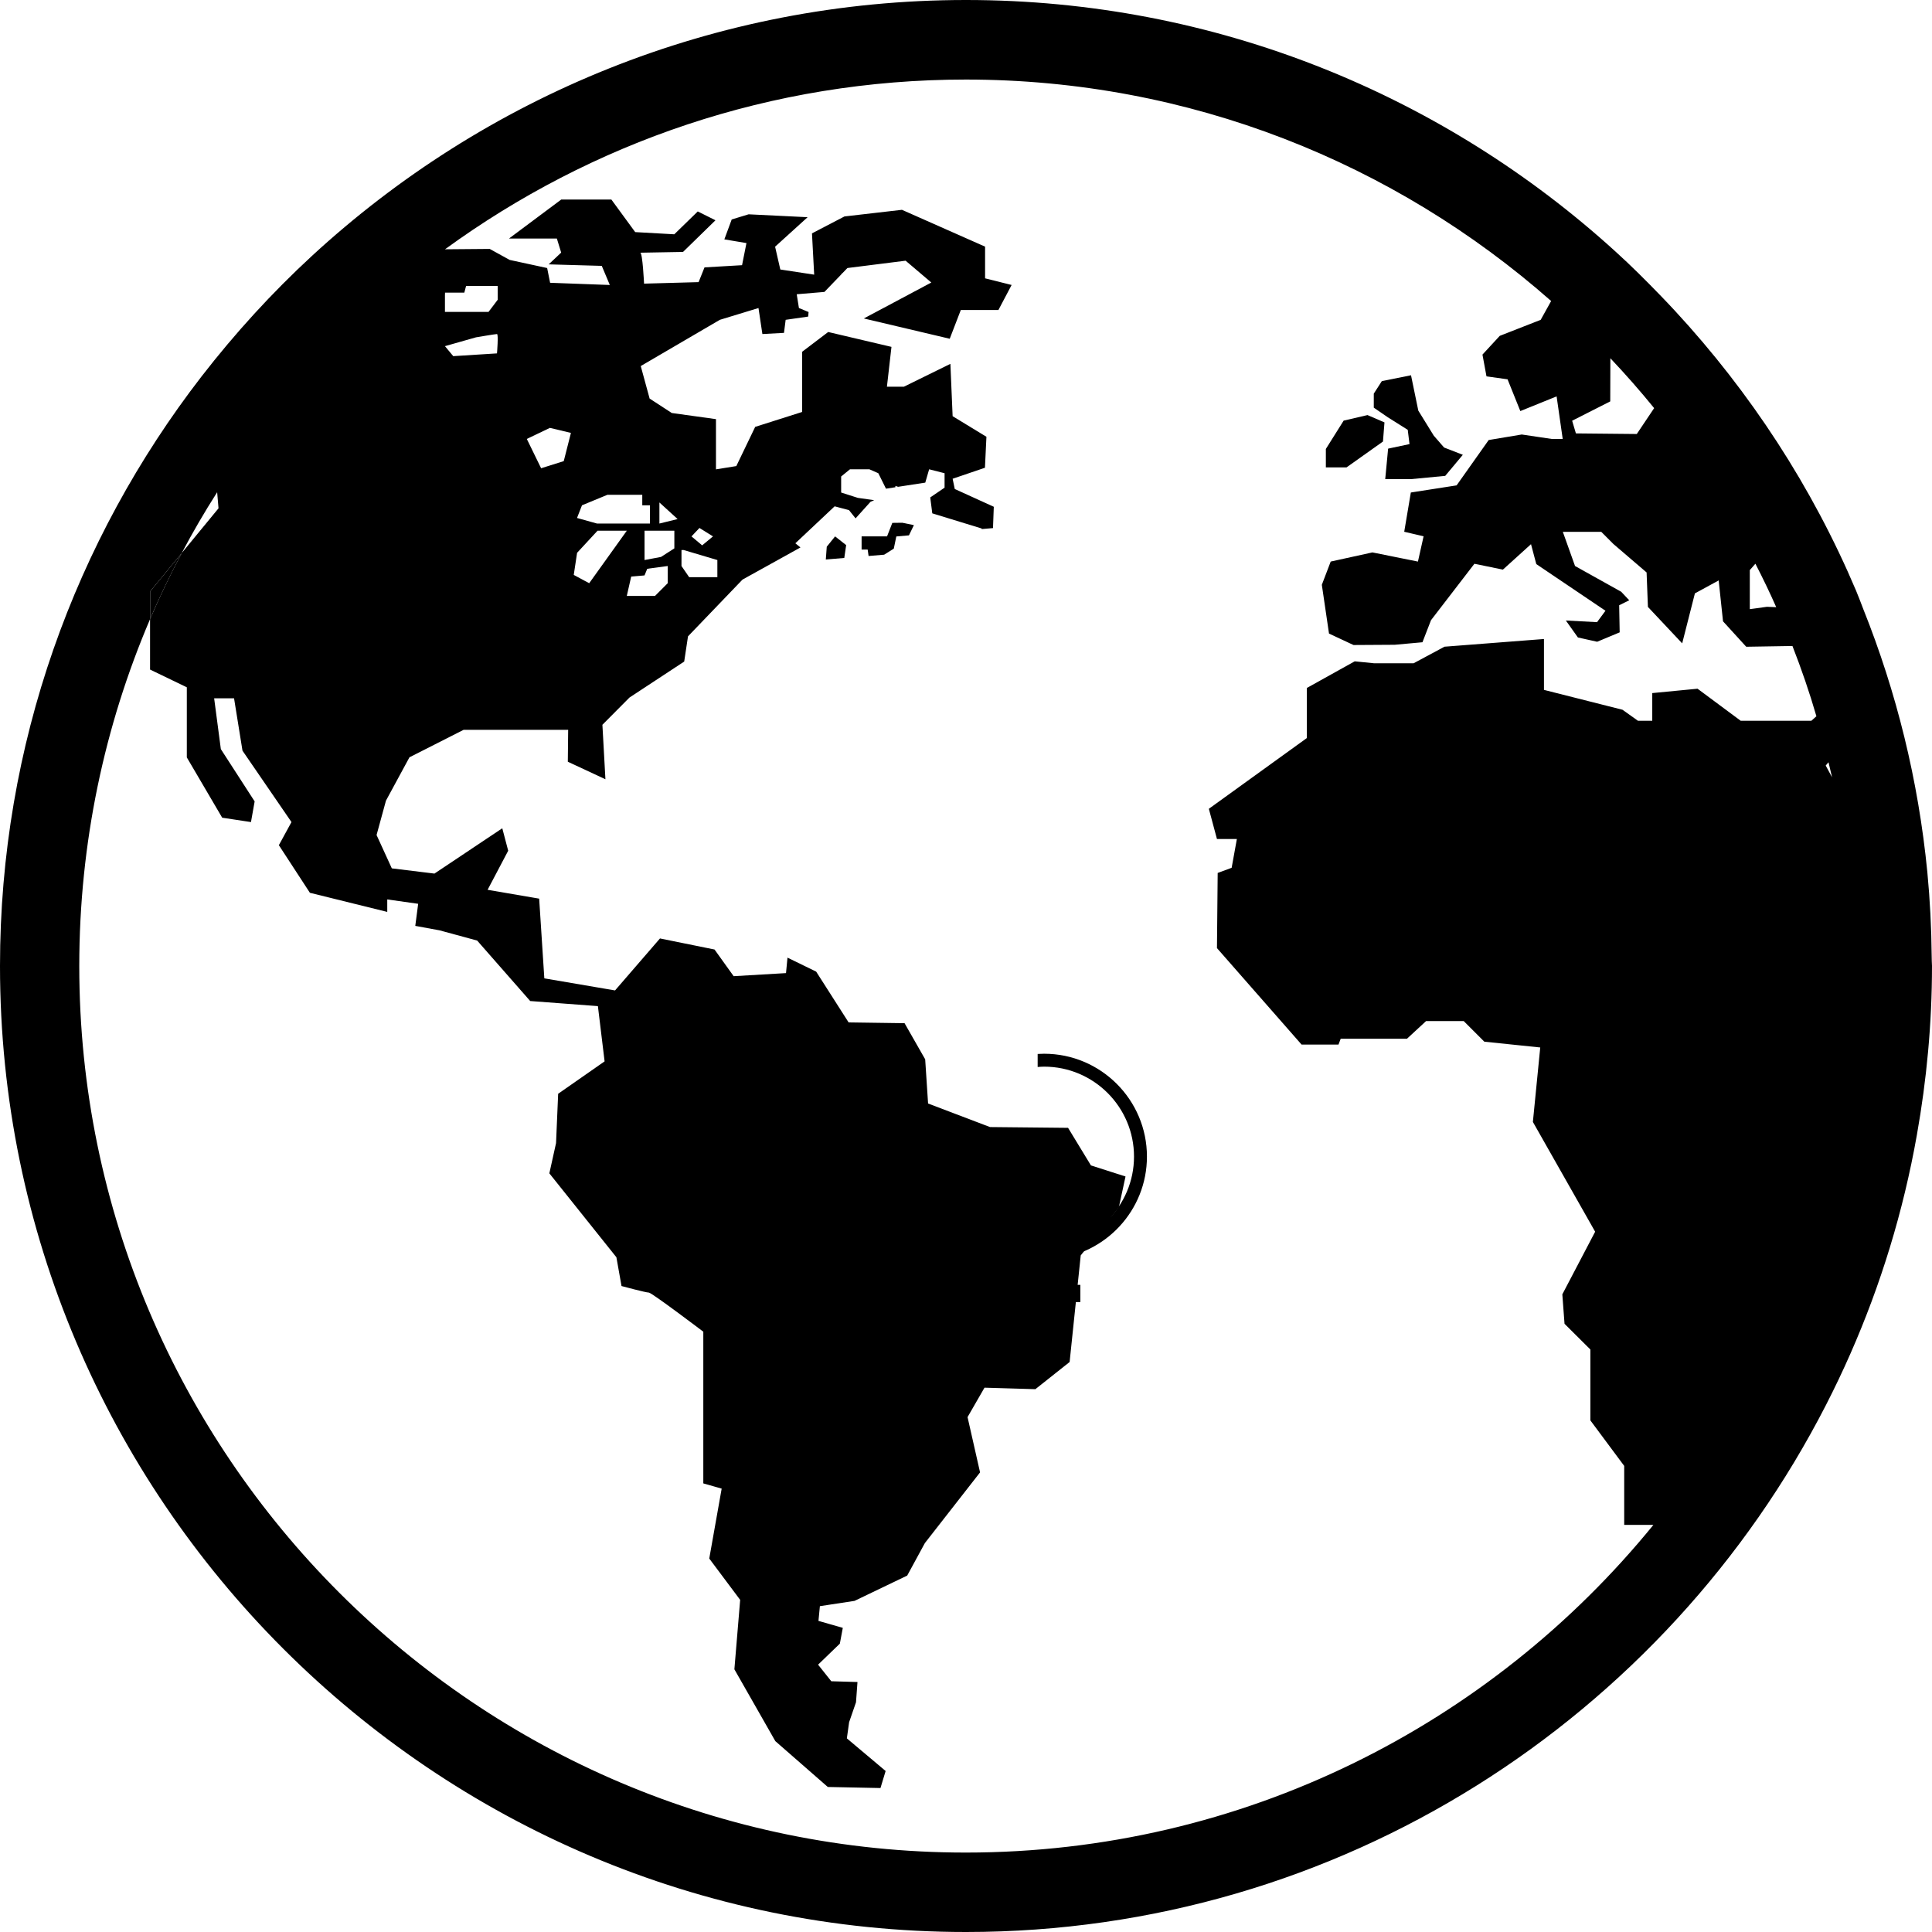
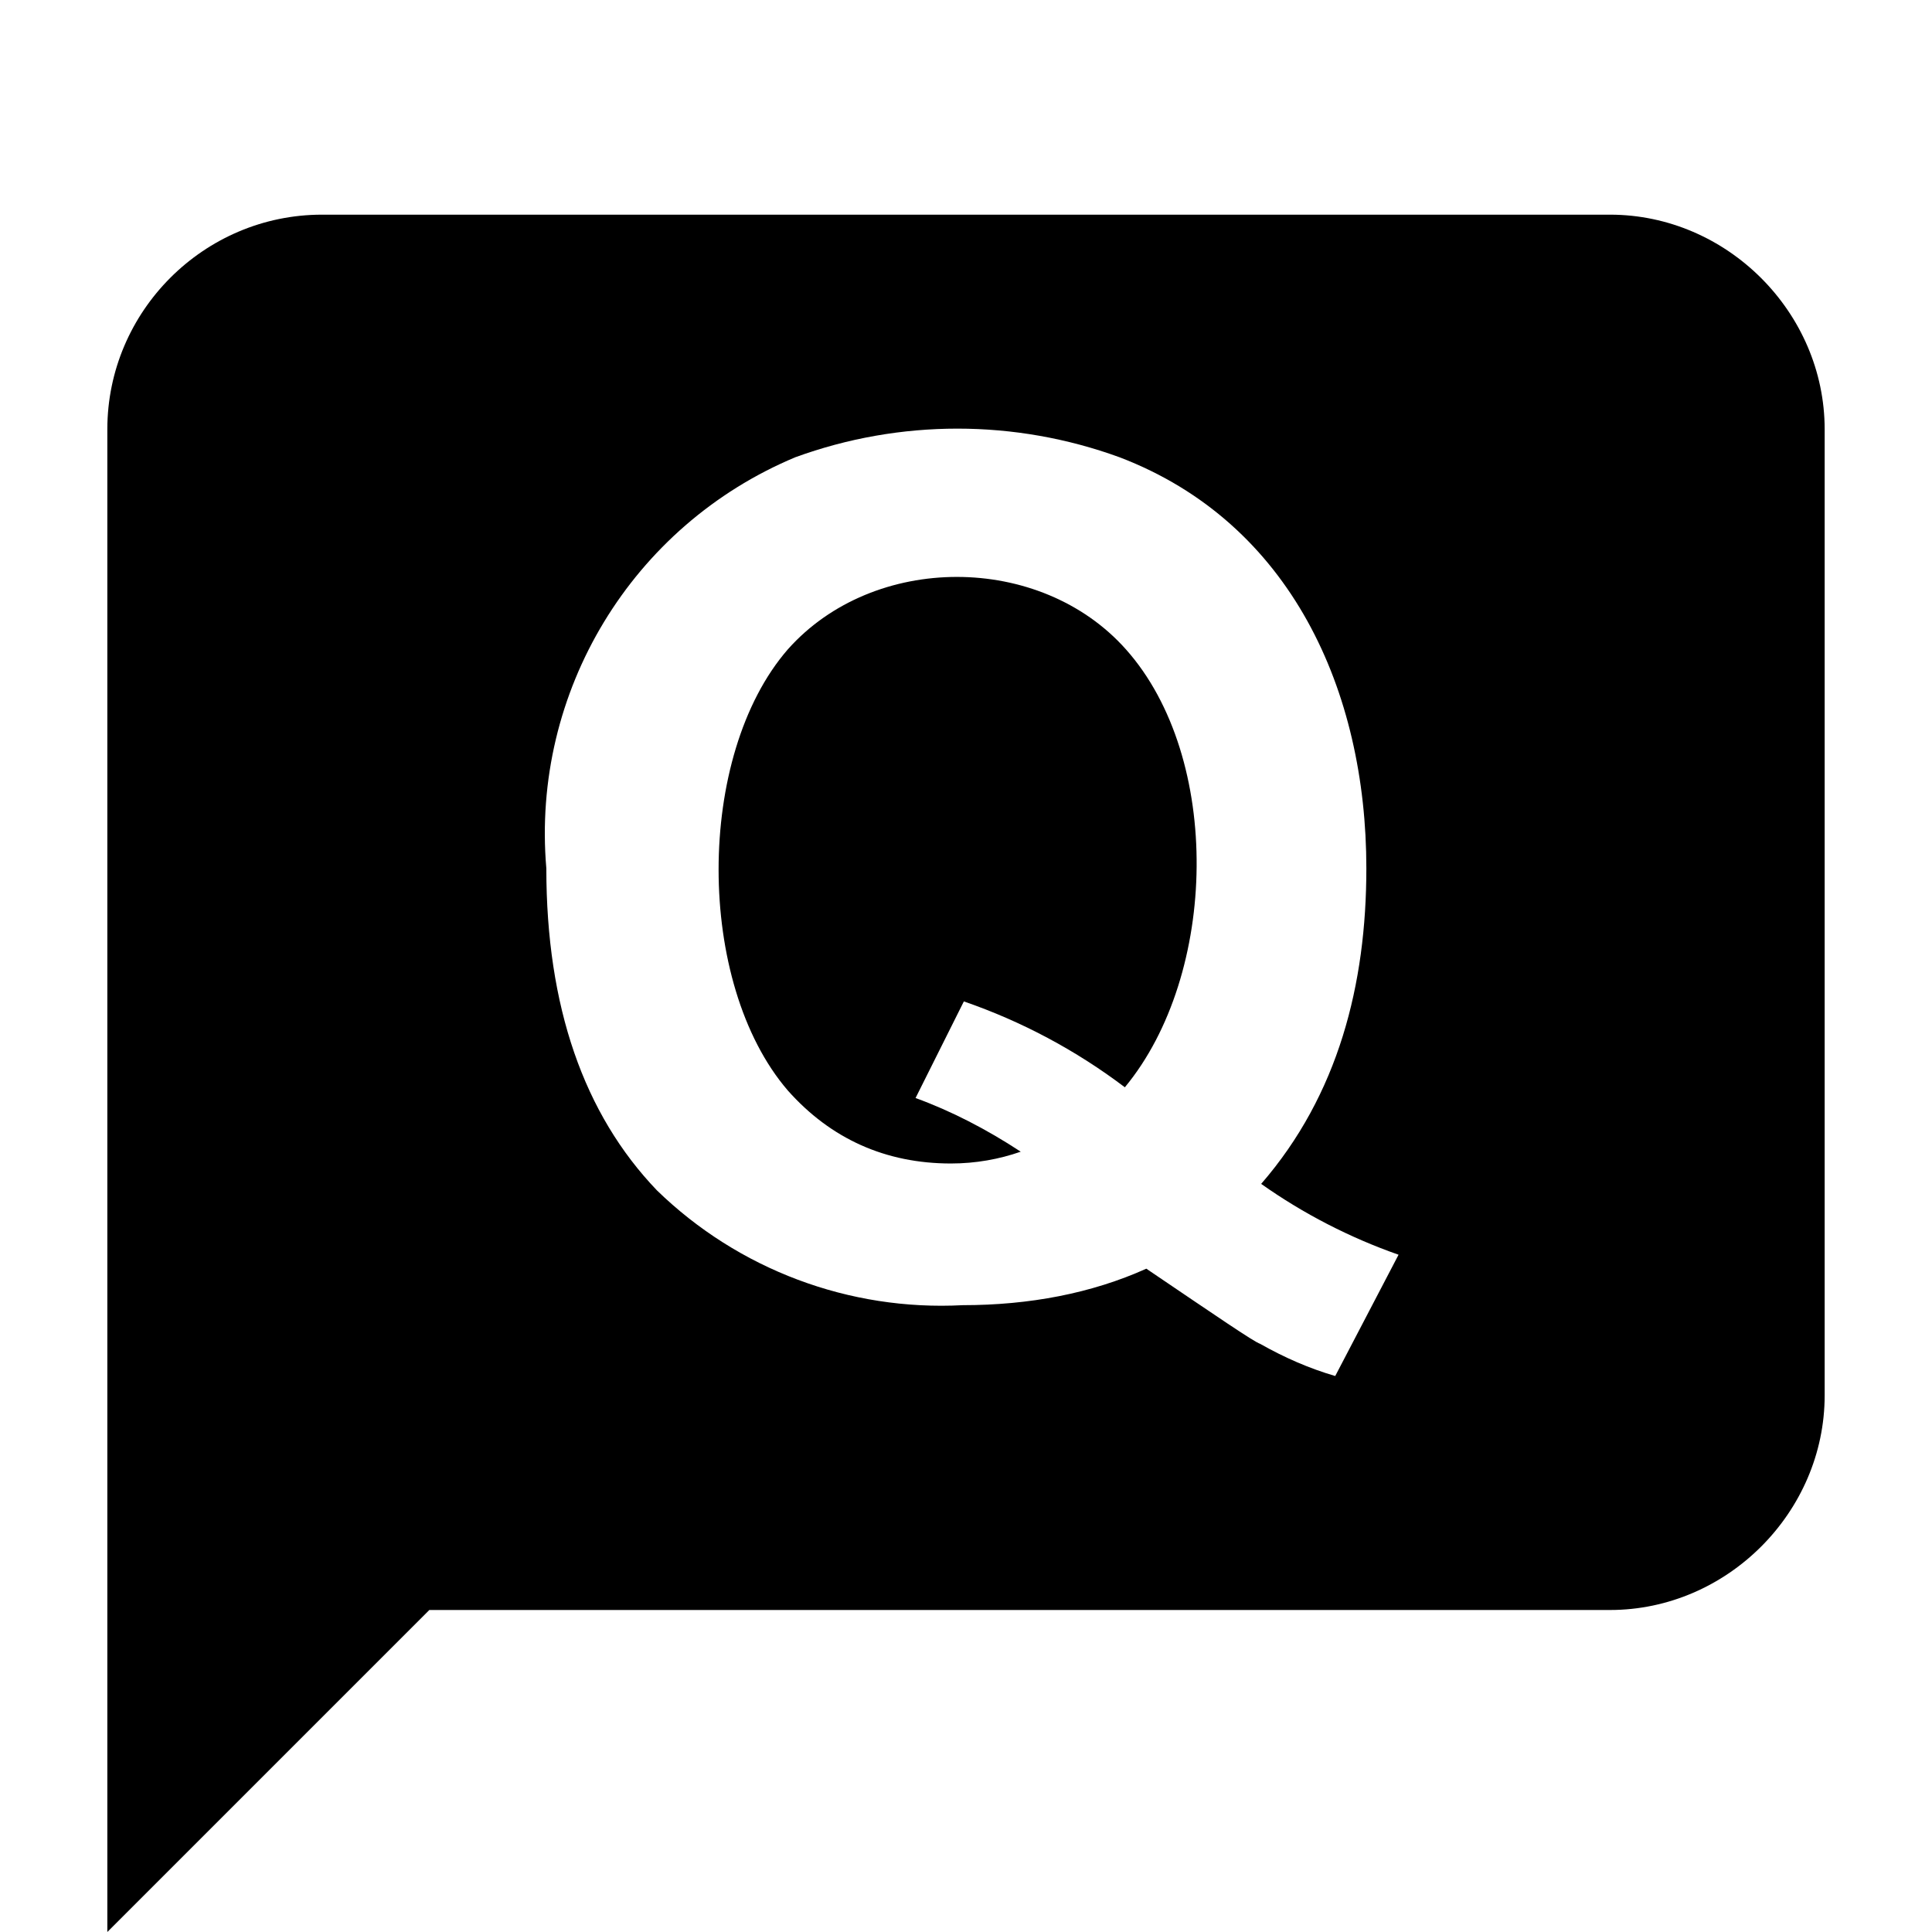
- <svg xmlns="http://www.w3.org/2000/svg" fill="#000000" version="1.1" id="Capa_1" width="800px" height="800px" viewBox="0 0 356.926 356.926" xml:space="preserve">
-   <g>
-     <g>
-       <path d="M211.89,213.669c0-10.475-8.521-18.997-18.996-18.997c-0.401,0-0.799,0.017-1.193,0.041v2.406    c0.396-0.028,0.79-0.061,1.193-0.061c9.158,0,16.608,7.452,16.608,16.611s-7.45,16.61-16.608,16.61    c-0.269,0-0.53-0.027-0.795-0.041v0.897v1.509v4.723H186.2v3.182h13.388v-3.182h-5.104v-4.774    C204.218,231.781,211.89,223.607,211.89,213.669z" />
-       <g>
-         <polygon points="260.072,79.408 260.398,82.045 256.447,82.882 255.913,88.517 260.677,88.517 266.998,87.913 270.251,84.021      266.788,82.678 264.883,80.488 262.024,75.858 260.677,69.329 255.286,70.409 253.799,72.721 253.799,75.312 256.378,77.084         " />
-         <polygon points="255.495,81.569 255.773,78.037 252.637,76.683 248.233,77.706 244.945,82.94 244.945,86.344 248.768,86.344         " />
-         <path d="M164.852,96.598l-0.976,2.498h-4.7v2.428h1.121c0,0,0.07,0.511,0.168,1.191l2.876-0.238l1.783-1.121l0.465-2.248     l2.335-0.204l0.912-1.888l-2.138-0.442L164.852,96.598z" />
-         <polygon points="152.739,101.001 152.565,103.366 155.976,103.081 156.324,100.705 154.279,99.096    " />
-         <path d="M356.868,176.633c-0.047-5.223-0.313-10.398-0.802-15.505c-1.662-17.01-5.717-33.311-11.828-48.589     c-0.441-1.127-0.859-2.283-1.336-3.41c-8.121-19.183-19.531-36.646-33.474-51.721c-0.906-0.987-1.835-1.952-2.765-2.916     c-2.649-2.736-5.333-5.415-8.156-7.971C266.788,17.631,224.642,0,178.463,0C131.896,0,89.447,17.957,57.635,47.271     c-7.413,6.832-14.221,14.303-20.408,22.285C13.919,99.717,0,137.49,0,178.463c0,98.398,80.059,178.463,178.463,178.463     c69.225,0,129.316-39.643,158.897-97.399c6.32-12.327,11.247-25.491,14.569-39.294c0.837-3.486,1.58-7.018,2.208-10.585     c1.801-10.137,2.788-20.56,2.788-31.196C356.902,177.859,356.868,177.249,356.868,176.633z M323.278,105.306l1.022-1.162     c1.359,2.637,2.649,5.304,3.846,8.028l-1.708-0.07l-3.172,0.436v-7.233H323.278z M297.484,74.156l0.023-7.971     c2.812,2.975,5.508,6.036,8.087,9.214l-3.207,4.781l-11.247-0.111l-0.696-2.341L297.484,74.156z M82.214,54.364v-0.302h3.567     l0.325-1.226h5.838v2.55l-1.691,2.236h-8.052v-3.259H82.214z M87.925,62.323c0,0,3.578-0.61,3.892-0.61c0.296,0,0,3.573,0,3.573     l-8.081,0.511l-1.534-1.847L87.925,62.323z M334.642,133.156h-13.06l-7.971-5.92l-8.365,0.808v5.112h-2.648l-2.848-2.033     l-14.512-3.671v-9.4l-18.38,1.423l-5.705,3.062h-7.285l-3.59-0.36l-8.854,4.926v9.254l-18.097,13.065l1.5,5.583h3.677     l-0.964,5.315l-2.58,0.953l-0.133,13.884l15.633,17.823h6.819l0.407-1.081h12.246l3.531-3.265h6.948l3.812,3.811l10.328,1.069     l-1.359,13.757l11.503,20.28l-6.064,11.572l0.406,5.438l4.775,4.752v13.095l6.251,8.412v10.897h5.391     c-30.046,36.913-75.823,60.534-127.026,60.534c-90.312,0-163.783-73.454-163.783-163.777c0-22.732,4.665-44.401,13.077-64.089     v-5.106l5.855-7.11c2.033-3.846,4.212-7.582,6.542-11.235l0.25,2.974l-6.791,8.261c-2.108,3.985-4.084,8.052-5.855,12.217v9.312     l6.791,3.276v12.955l6.535,11.136l5.316,0.808l0.68-3.817l-6.245-9.661l-1.237-9.388h3.677l1.557,9.673l9.051,13.193l-2.33,4.27     l5.734,8.795l14.291,3.532v-2.306l5.711,0.808l-0.534,4.078l4.484,0.825l6.948,1.888l9.8,11.171l12.507,0.941l1.237,10.207     l-8.58,5.984l-0.39,9.115l-1.237,5.588l12.386,15.5l0.947,5.32c0,0,4.49,1.209,5.048,1.209c0.535,0,10.062,7.227,10.062,7.227     v28.024l3.393,0.964l-2.294,12.92l5.71,7.634l-1.068,12.827l7.563,13.269l9.696,8.47l9.731,0.197l0.952-3.148l-7.163-6.029     l0.418-2.986l1.272-3.684l0.273-3.741l-4.839-0.14l-2.44-3.066l4.021-3.881l0.546-2.916l-4.496-1.29l0.261-2.719l6.402-0.976     l9.73-4.672l3.265-6.006l10.196-13.06l-2.312-10.213l3.131-5.438l9.399,0.278l6.327-5.02l2.051-19.693l7.04-8.877l1.237-5.704     l-6.39-2.045l-4.224-6.942l-14.419-0.145l-11.444-4.351l-0.534-8.162l-3.811-6.675l-10.335-0.145l-5.995-9.382l-5.298-2.585     l-0.273,2.858l-9.672,0.569l-3.532-4.926l-10.079-2.045l-8.302,9.603l-13.065-2.23l-0.953-14.727l-9.527-1.632l3.805-7.221     l-1.092-4.148l-12.531,8.371l-7.877-0.964l-2.817-6.158l1.737-6.355l4.339-8.005l9.998-5.072h19.322l-0.064,5.891l6.948,3.235     l-0.558-10.062l5.007-5.037l10.103-6.64l0.703-4.659l10.068-10.486l10.707-5.937l-0.941-0.773l7.256-6.826l2.655,0.703     l1.214,1.522l2.76-3.062l0.68-0.296l-3.021-0.43l-3.084-0.987v-2.963l1.632-1.33h3.579l1.655,0.726l1.418,2.858l1.737-0.267     v-0.244l0.5,0.163l5.02-0.772l0.714-2.463l2.852,0.726v2.667l-2.666,1.818h0.018l0.377,2.928l9.115,2.794c0,0,0,0.035,0.023,0.11     l2.079-0.18l0.146-3.939l-7.209-3.282l-0.396-1.894l5.972-2.033l0.273-5.722l-6.245-3.805l-0.412-9.667l-8.581,4.218h-3.143     l0.837-7.355l-11.688-2.748l-4.816,3.654v11.119l-8.673,2.754l-3.486,7.244l-3.758,0.604v-9.277l-8.162-1.133l-4.096-2.667     l-1.639-6.007l14.611-8.54l7.14-2.179l0.72,4.804l3.991-0.215l0.308-2.411l4.166-0.599l0.07-0.842l-1.784-0.738l-0.407-2.544     l5.118-0.43l3.091-3.213l0.18-0.238l0.035,0.012l0.941-0.976l10.753-1.354l4.746,4.032l-12.467,6.64l15.871,3.747l2.045-5.31     h6.948l2.44-4.625l-4.903-1.226v-5.856l-15.359-6.803l-10.62,1.226l-6.001,3.125l0.407,7.628l-6.257-0.953l-0.964-4.212     l6.007-5.449l-10.898-0.535l-3.125,0.953l-1.359,3.677l4.084,0.686l-0.813,4.084l-6.936,0.406l-1.092,2.725L118.987,52.4     c0,0-0.273-5.711-0.703-5.711c-0.389,0,7.901-0.145,7.901-0.145l5.995-5.85l-3.271-1.632l-4.339,4.223l-7.222-0.406l-4.403-6.019     h-9.254L94.03,44.07h8.848l0.796,2.597l-2.307,2.172l9.807,0.279l1.487,3.532l-11.032-0.407l-0.546-2.725l-6.925-1.499     l-3.689-2.033l-8.255,0.069c27.043-19.699,60.284-31.358,96.226-31.358c41.403,0,79.263,15.476,108.124,40.915l-1.929,3.474     l-7.564,2.962l-3.194,3.462l0.743,4.02l3.893,0.546l2.358,5.867l6.704-2.713l1.127,7.86h-2.045l-5.519-0.819l-6.111,1.022     l-5.926,8.377l-8.458,1.319l-1.221,7.25l3.579,0.842l-1.046,4.665l-8.412-1.69l-7.703,1.69l-1.639,4.293l1.325,9.01l4.531,2.115     l7.61-0.046l5.123-0.465l1.58-4.078l8.018-10.422l5.264,1.081l5.193-4.7l0.976,3.678l12.78,8.621l-1.557,2.108l-5.763-0.308     l2.23,3.137l3.556,0.79l4.159-1.737l-0.093-5.002l1.859-0.923l-1.487-1.575l-8.528-4.758l-2.254-6.314h7.099l2.243,2.248     l6.134,5.257l0.244,6.367l6.332,6.733l2.348-9.231l4.392-2.394l0.802,7.552l4.287,4.7l8.54-0.139     c1.661,4.247,3.148,8.563,4.427,12.978L334.642,133.156z M97.324,81.092l4.27-2.044l3.881,0.929l-1.324,5.211l-4.183,1.319     L97.324,81.092z M120.073,93.35v3.37h-9.783l-3.689-1.028l0.918-2.341l4.7-1.94h6.437v1.94H120.073z M124.582,98.05v3.259     l-2.463,1.58l-3.044,0.575c0,0,0-4.903,0-5.415H124.582z M121.822,96.72v-3.893l3.363,3.067L121.822,96.72z M123.355,104.568     v3.178l-2.347,2.347h-5.211l0.813-3.573l2.463-0.215l0.5-1.226L123.355,104.568z M110.39,98.05h5.408l-6.948,9.696l-2.852-1.534     l0.616-4.084L110.39,98.05z M132.529,103.464v3.166h-5.211l-1.417-2.062v-2.951h0.406L132.529,103.464z M127.748,99.096     l1.475-1.557l2.498,1.557l-1.999,1.656L127.748,99.096z M337.291,141.428l0.511-0.61c0.232,0.93,0.441,1.859,0.662,2.789     L337.291,141.428z" />
-         <path d="M27.734,109.268v5.106c1.771-4.177,3.747-8.231,5.855-12.223L27.734,109.268z" />
-       </g>
-     </g>
-   </g>
+ <svg aria-hidden="true" class="svg-icon iconQuestion" width="18" height="18" viewBox="0 0 18 18">
+   <path d="m4 15-3 3V4c0-1.1.9-2 2-2h12c1.09 0 2 .91 2 2v9c0 1.09-.91 2-2 2H4Zm7.75-3.97c.72-.83.98-1.86.98-2.94 0-1.65-.7-3.22-2.3-3.83a4.41 4.41 0 0 0-3.02 0 3.8 3.8 0 0 0-2.32 3.83c0 1.29.35 2.29 1.03 3a3.8 3.8 0 0 0 2.85 1.07c.62 0 1.2-.11 1.71-.34.65.44 1 .68 1.06.7.23.13.46.23.7.3l.59-1.13a5.2 5.2 0 0 1-1.28-.66Zm-1.27-.9a5.4 5.4 0 0 0-1.5-.8l-.45.9c.33.12.66.29.98.5-.2.07-.42.11-.65.11-.61 0-1.12-.23-1.52-.68-.86-1-.86-3.12 0-4.11.8-.9 2.35-.9 3.15 0 .9 1.01.86 3.03-.01 4.08Z" />
</svg>
